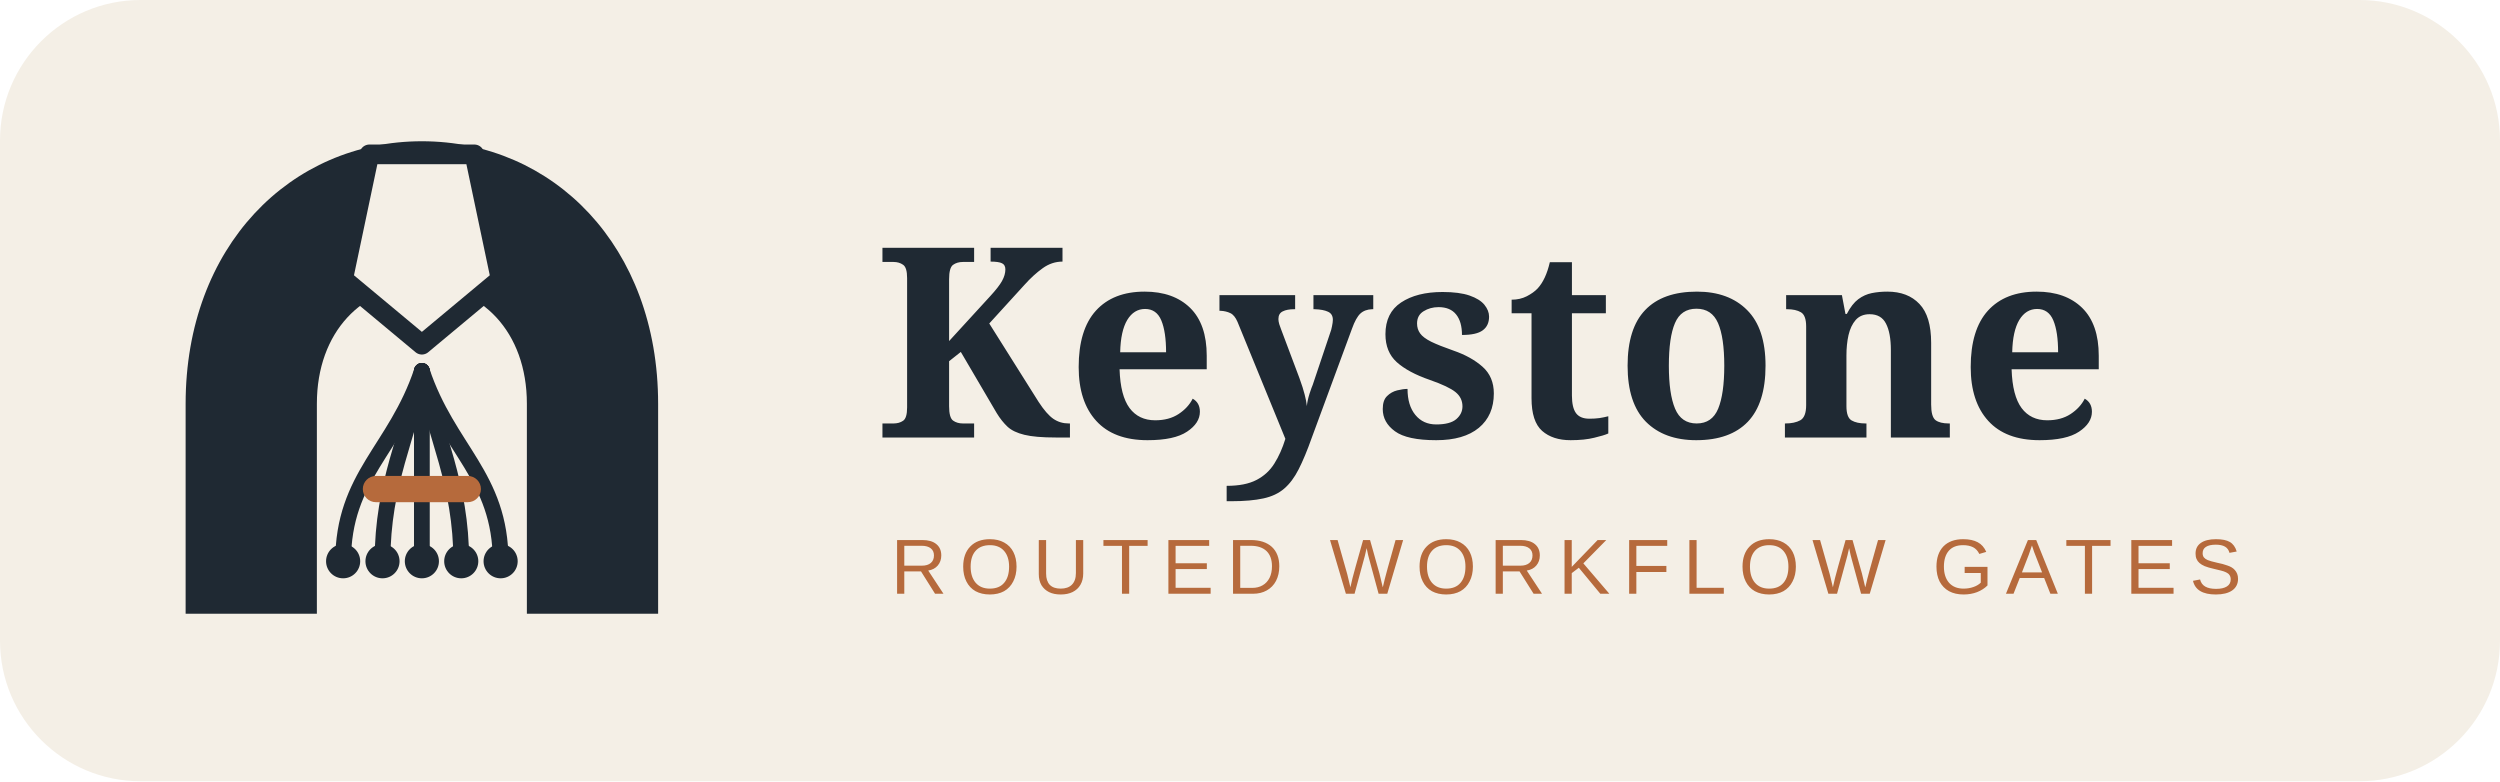
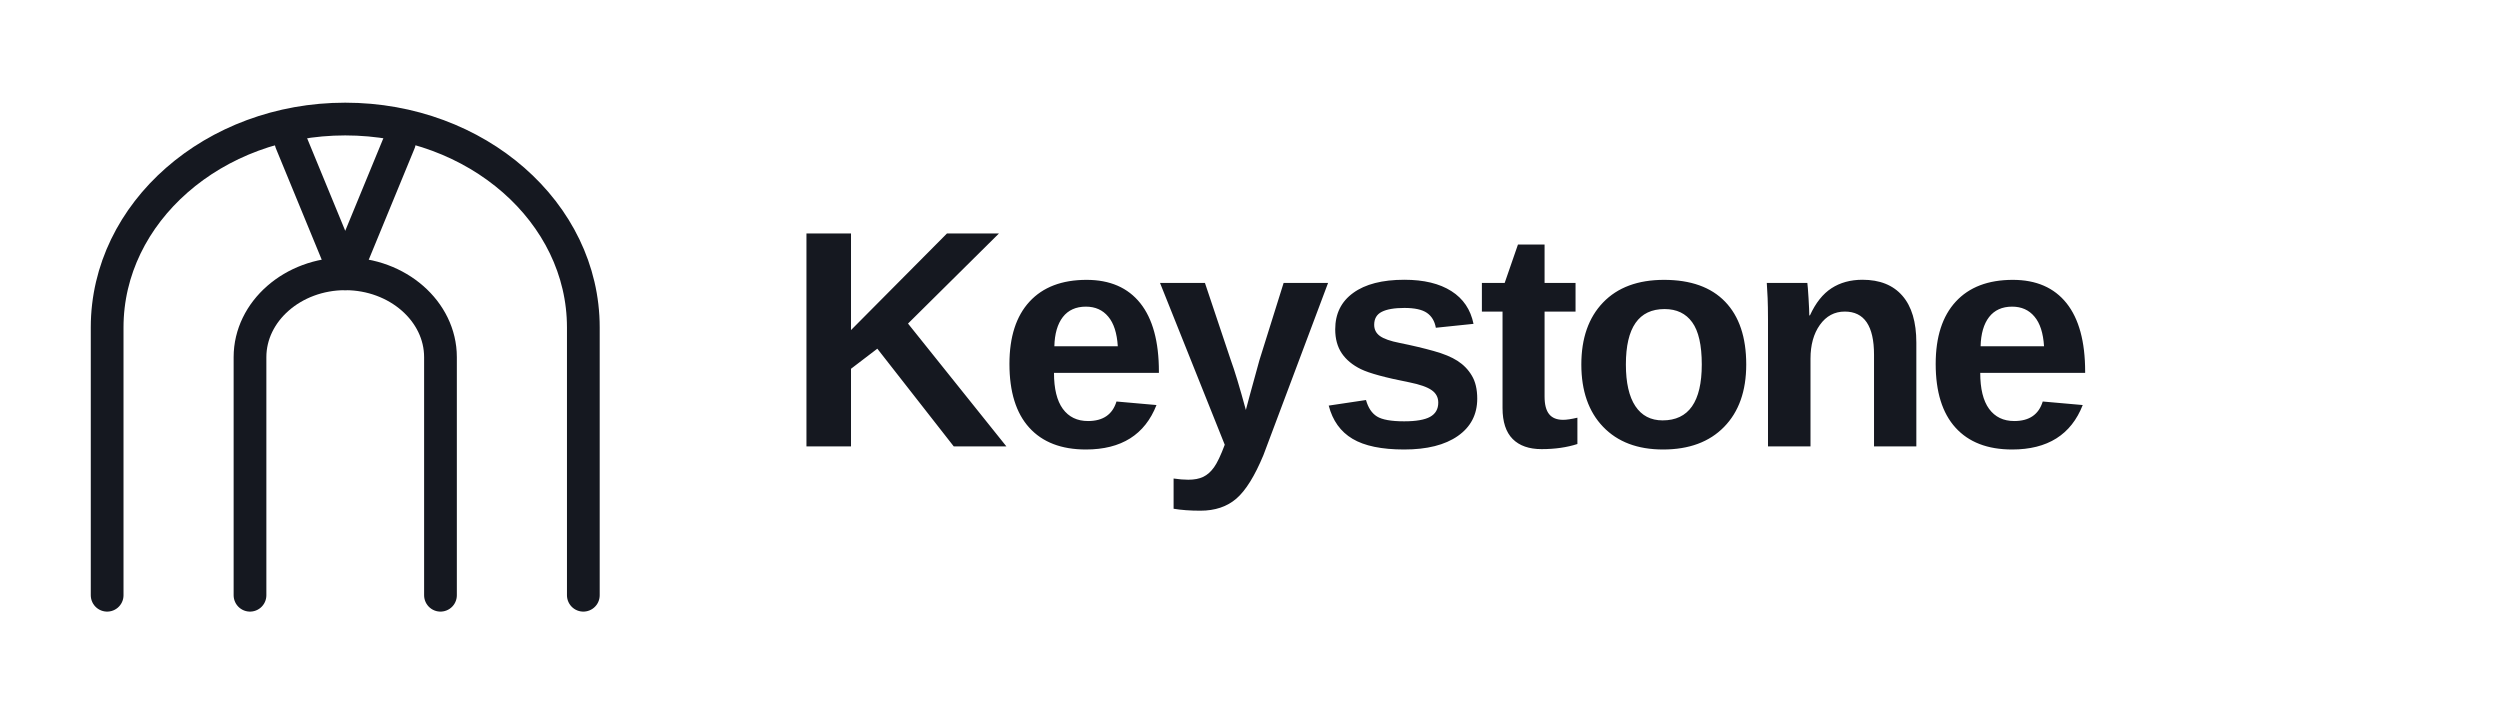
- <svg xmlns="http://www.w3.org/2000/svg" viewBox="0 0 320 100" role="img" aria-labelledby="keystoneLogoTitle keystoneLogoDesc">
-   <rect width="320" height="100" rx="18" fill="#F4EFE6" />
-   <g transform="translate(12 8) scale(0.84)">
-     <path d="M34 84V52C34 41 41 34 50 34C59 34 66 41 66 52V84Z" fill="#F4EFE6" />
-     <path d="M14 84V52C14 28 30 12 50 12C70 12 86 28 86 52V84H66V52C66 41 59 34 50 34C41 34 34 41 34 52V84Z" fill="#1F2933" fill-rule="evenodd" />
-     <path d="M38 76C38 63 46 59 50 47" fill="none" stroke="#1F2933" stroke-width="2.4" stroke-linecap="round" />
-     <path d="M44 76C44 64 48 57 50 47" fill="none" stroke="#1F2933" stroke-width="2.4" stroke-linecap="round" />
-     <path d="M50 76V47" fill="none" stroke="#1F2933" stroke-width="2.4" stroke-linecap="round" />
-     <path d="M56 76C56 64 52 57 50 47" fill="none" stroke="#1F2933" stroke-width="2.4" stroke-linecap="round" />
-     <path d="M62 76C62 63 54 59 50 47" fill="none" stroke="#1F2933" stroke-width="2.4" stroke-linecap="round" />
-     <rect x="41" y="63" width="18" height="4" rx="2" fill="#B66A3C" />
-     <circle cx="38" cy="76" r="2.6" fill="#1F2933" />
-     <circle cx="44" cy="76" r="2.6" fill="#1F2933" />
-     <circle cx="50" cy="76" r="2.6" fill="#1F2933" />
-     <circle cx="56" cy="76" r="2.6" fill="#1F2933" />
-     <circle cx="62" cy="76" r="2.6" fill="#1F2933" />
-     <polygon points="42,14 58,14 62,33 50,43 38,33" fill="#F4EFE6" stroke="#1F2933" stroke-width="3" stroke-linejoin="round" />
+ <svg xmlns="http://www.w3.org/2000/svg" viewBox="0 0 420 120" role="img" aria-labelledby="title desc">
+   <g transform="translate(8 10)" fill="none" stroke="#151820" stroke-width="5.5" stroke-linejoin="round" stroke-linecap="round">
+     <path d="M10 90V45C10 25.7 27.9 10 50 10s40 15.7 40 35v45" />
+     <path d="M34 90V50c0-7.7 7.2-14 16-14s16 6.3 16 14v40" />
+     <path d="M40.9 13.9 50 36l9.1-22.1" />
  </g>
-   <text x="112" y="56" font-family="Charter, Georgia, serif" font-size="34" font-weight="700" letter-spacing="0.2" fill="#1F2933">Keystone</text>
-   <text x="114" y="76" font-family="Arial, Helvetica, sans-serif" font-size="10" letter-spacing="1.6" fill="#B66A3C">ROUTED WORKFLOW GATES</text>
+   <text x="132" y="75" fill="#151820" font-family="Manrope, Arial, sans-serif" font-size="52" font-weight="700" letter-spacing="-2">Keystone</text>
</svg>
